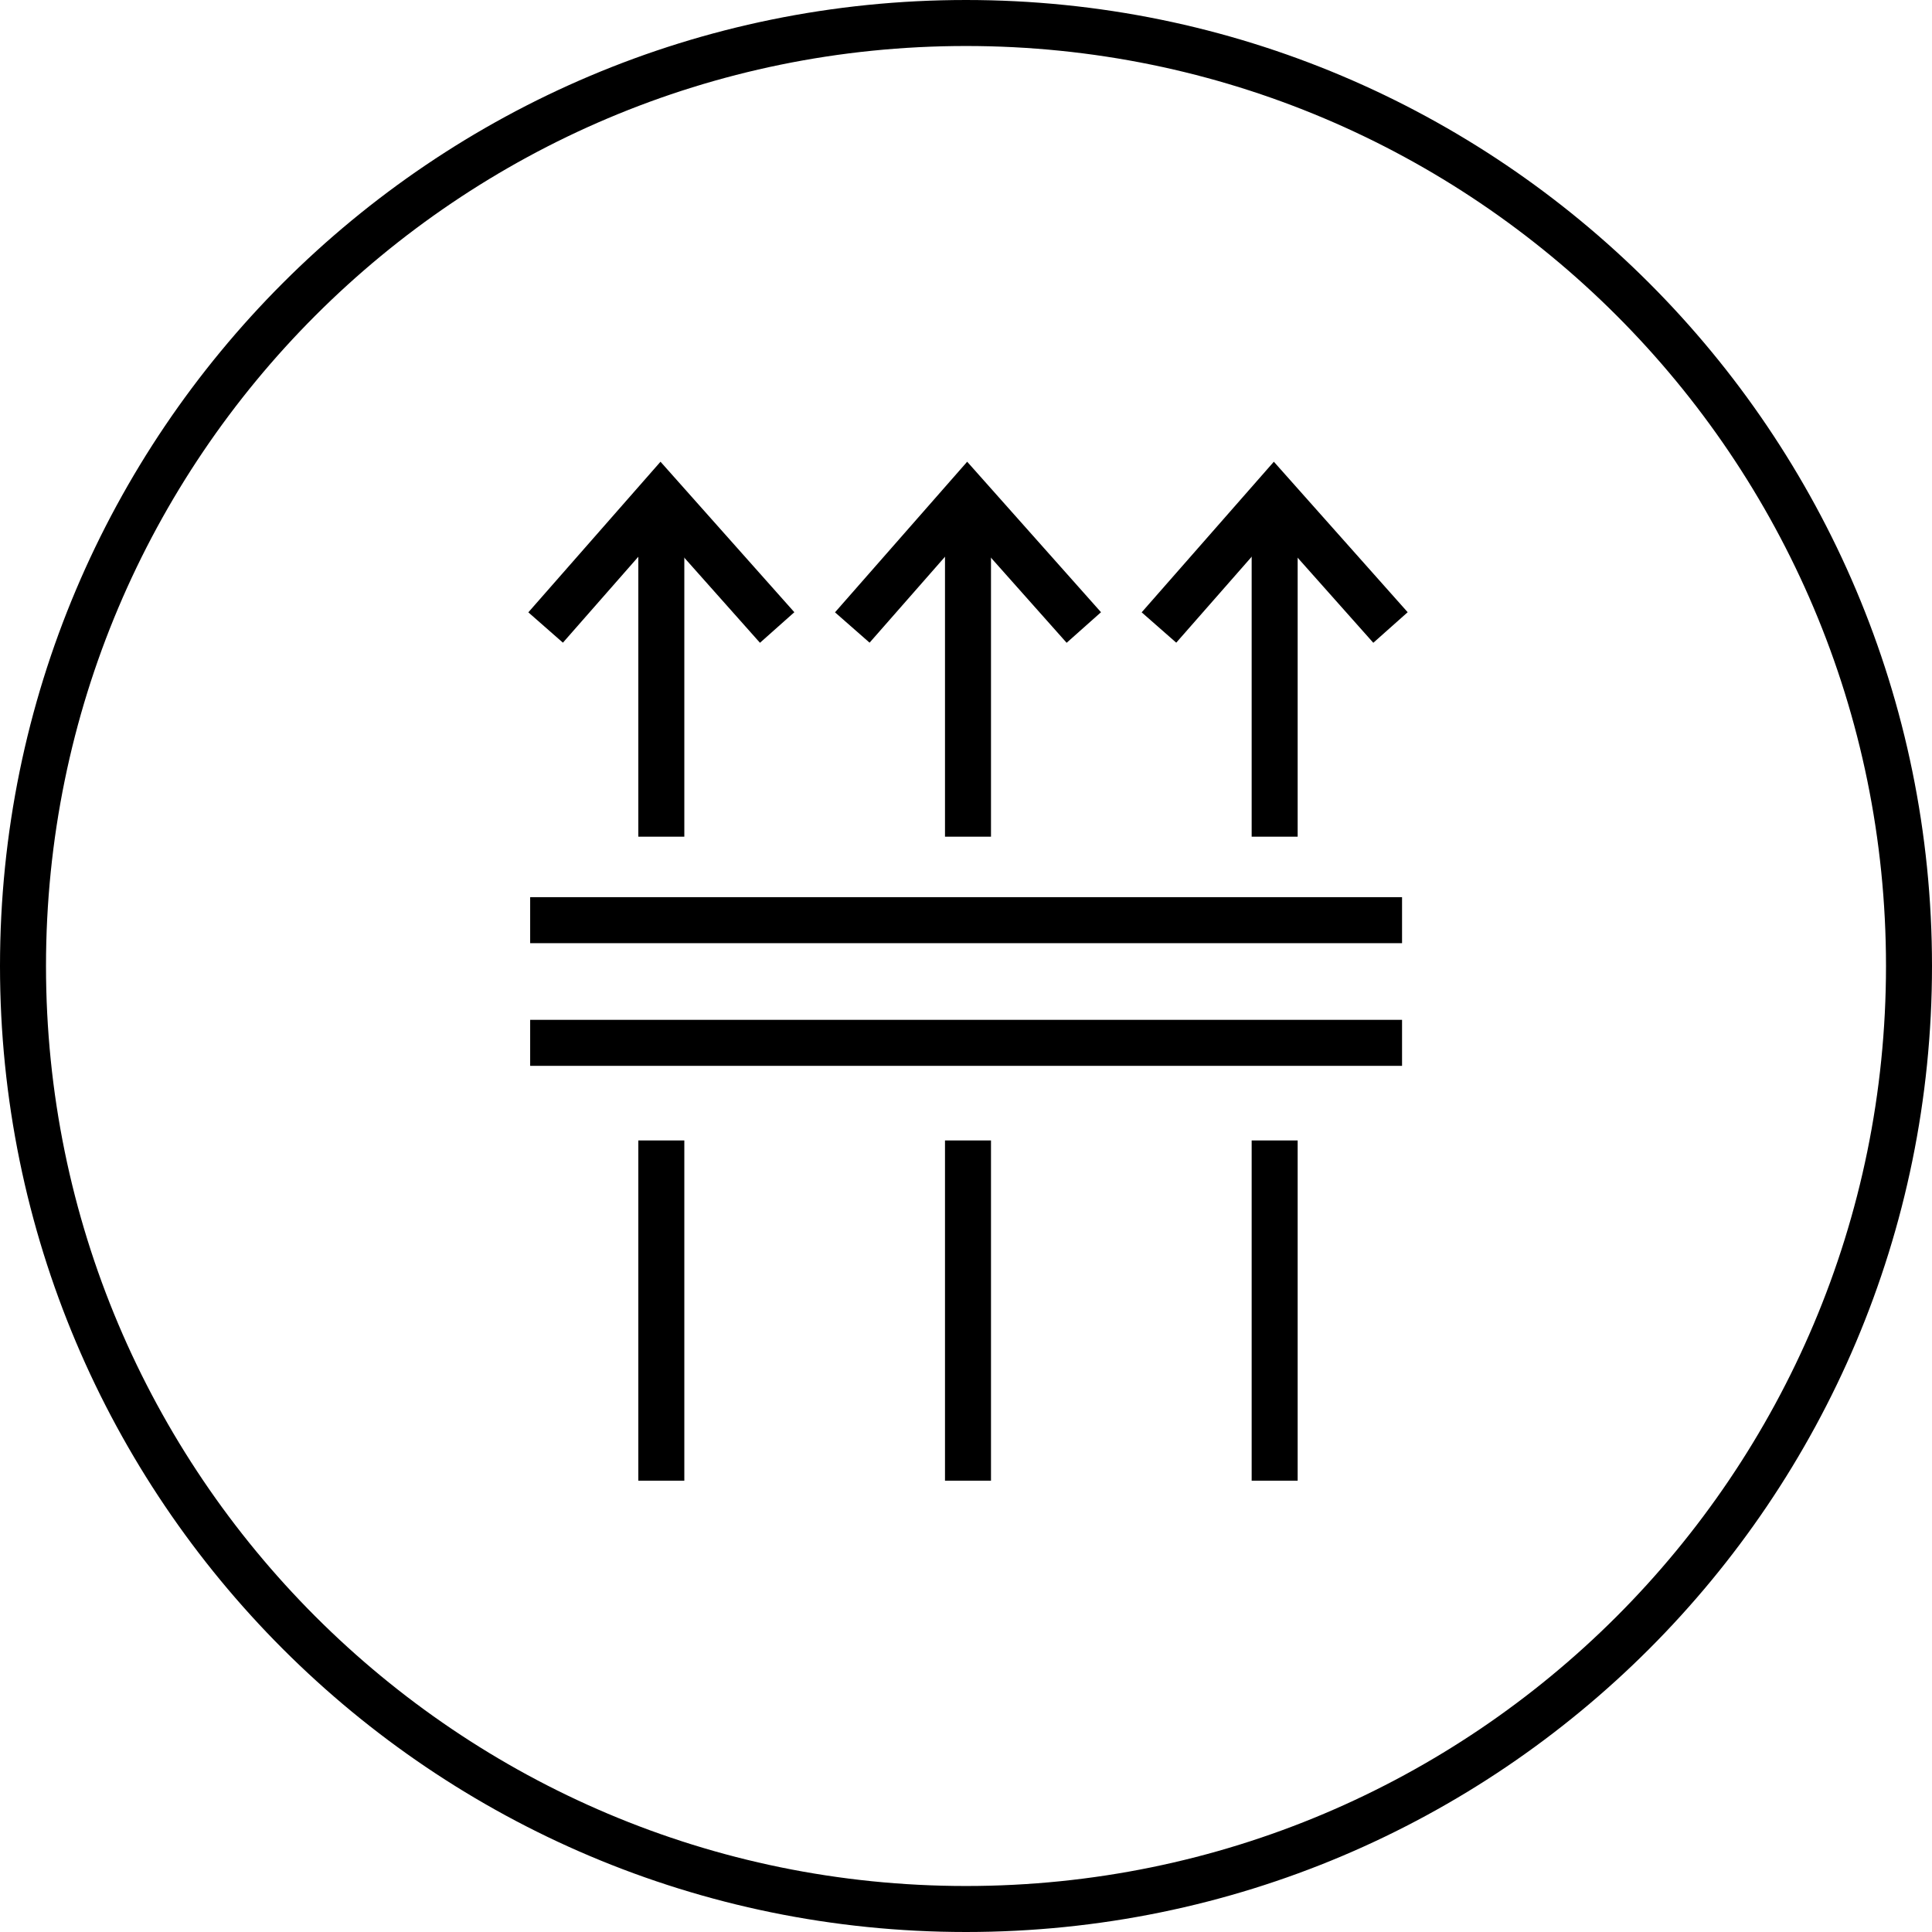
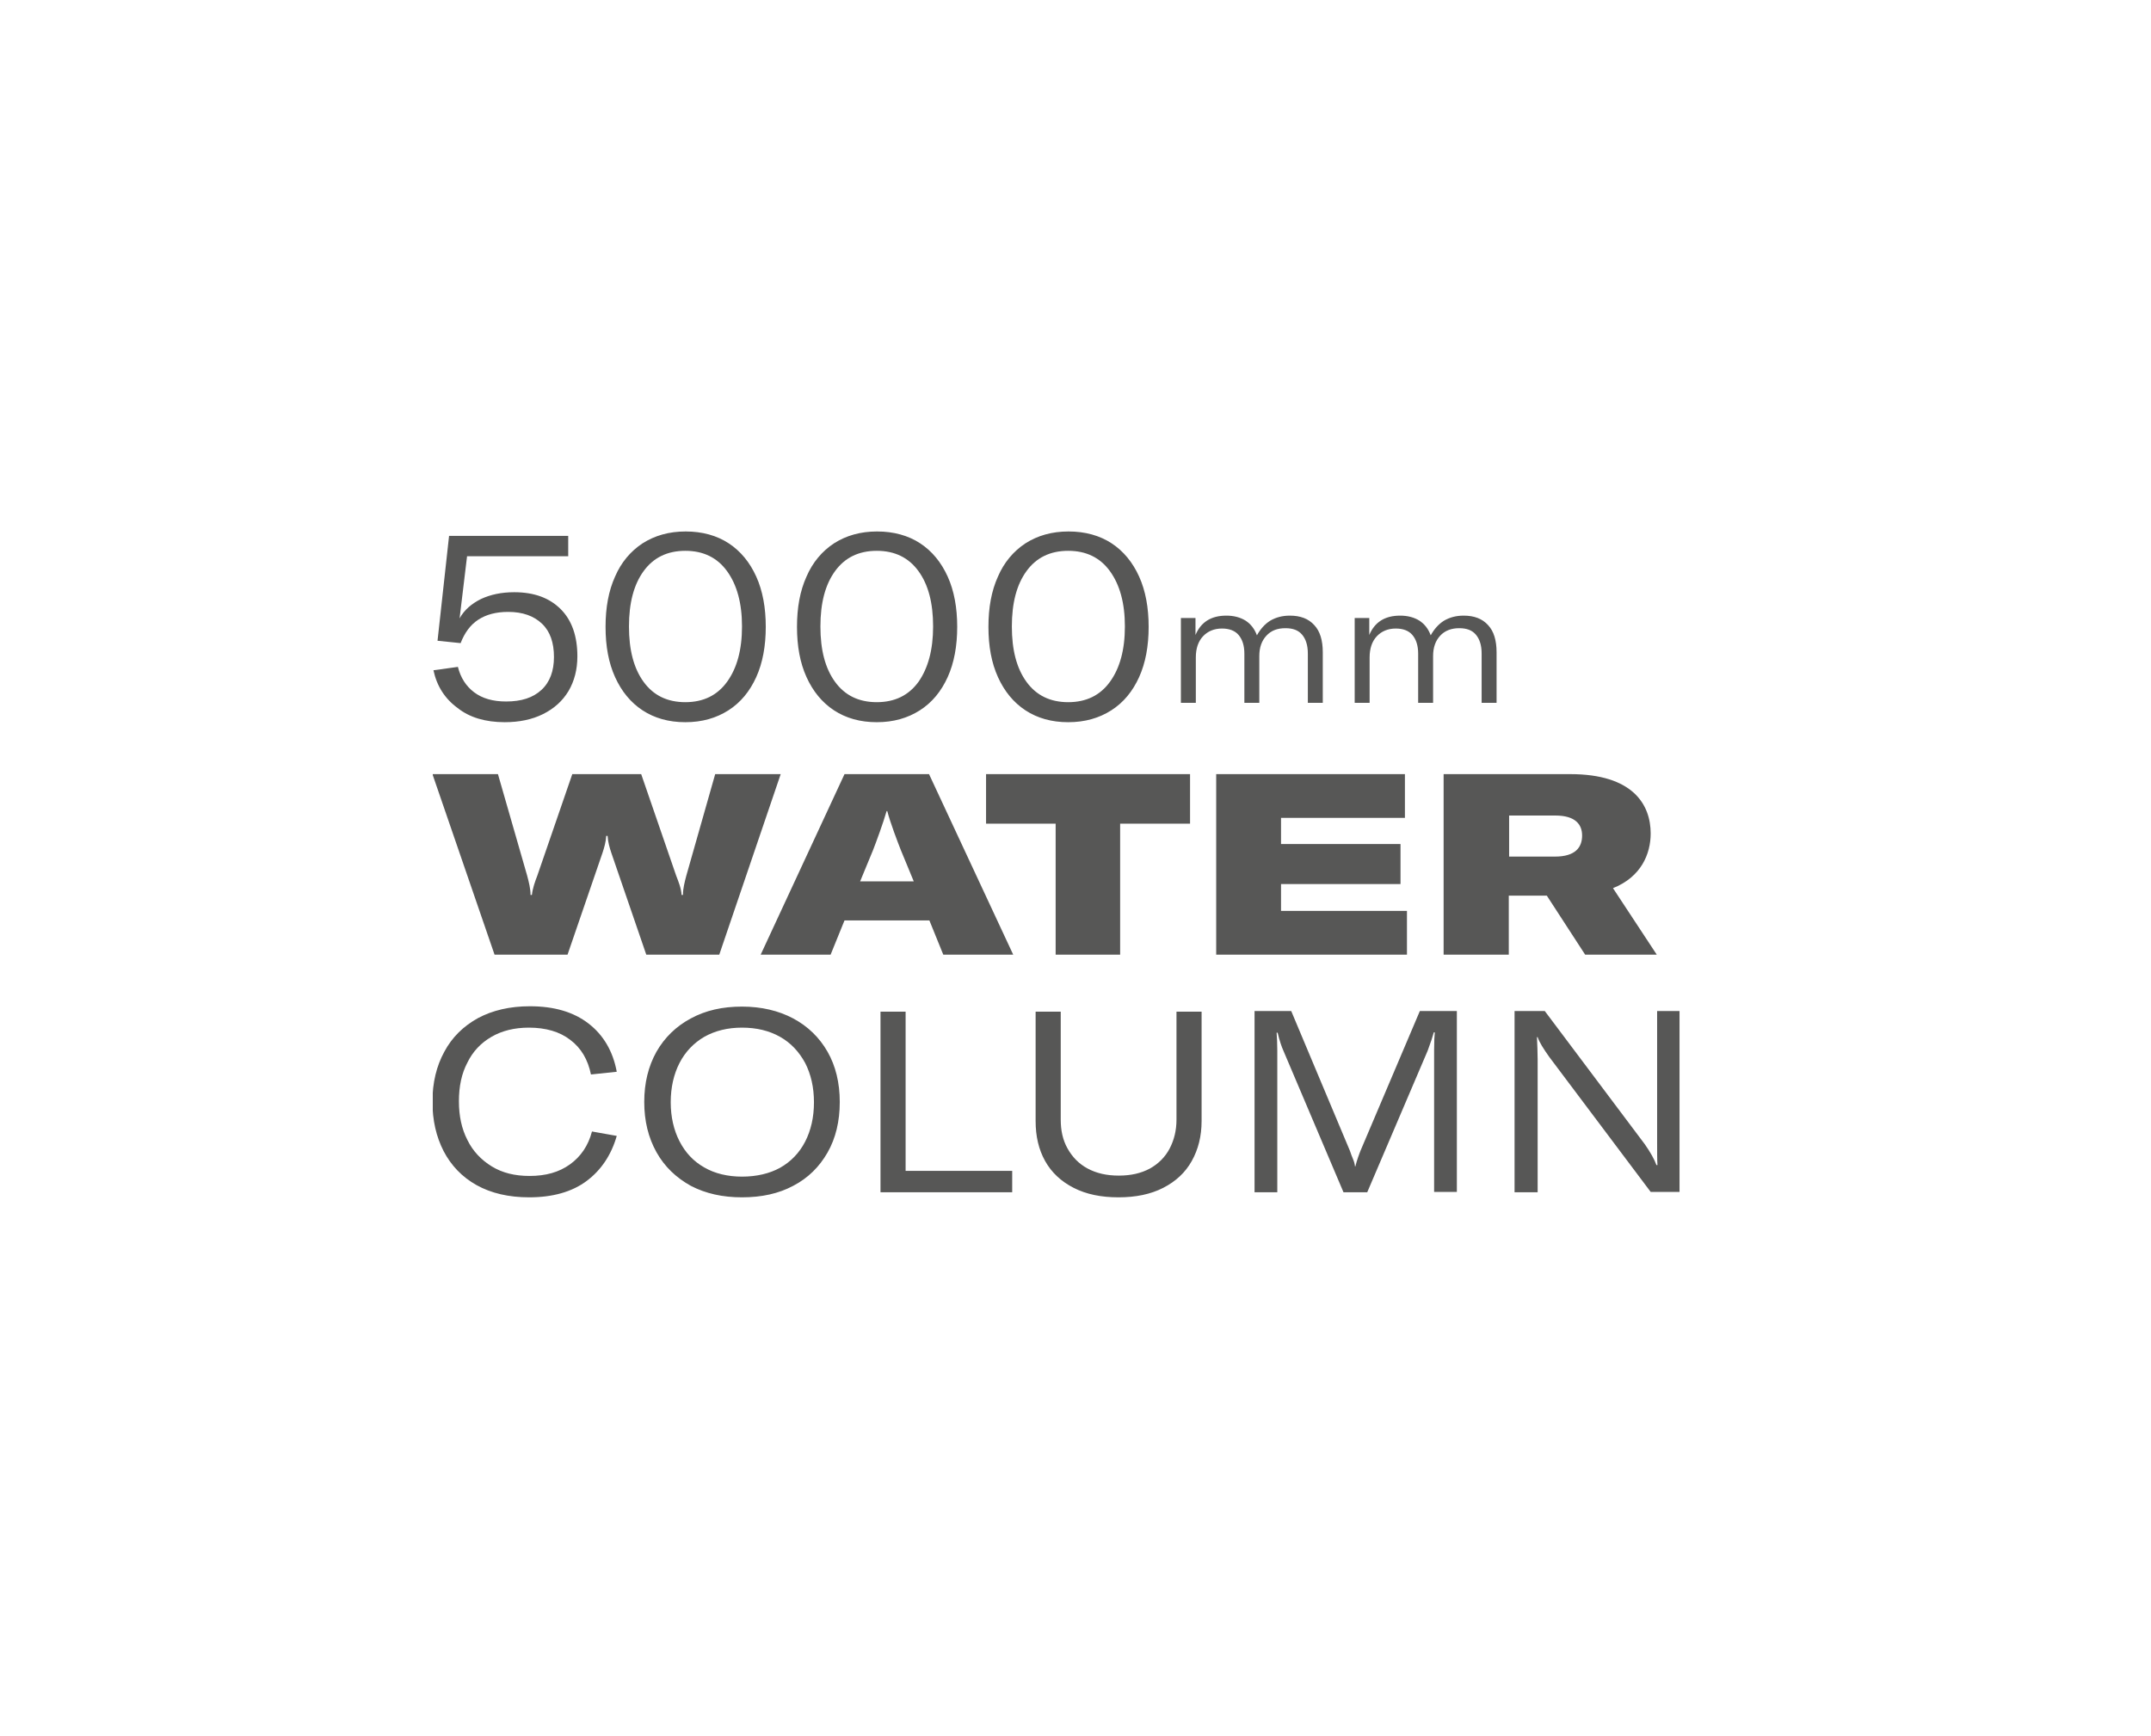
- <svg xmlns="http://www.w3.org/2000/svg" width="63" height="63" viewBox="0 0 63 63">
-   <g id="Raggruppa_923" data-name="Raggruppa 923" transform="translate(-329 -571)">
-     <g id="Raggruppa_911" data-name="Raggruppa 911" transform="translate(0 -2186)">
-       <g id="Ellisse_101" data-name="Ellisse 101" transform="translate(329 2757)" fill="none" stroke="#000" stroke-width="1.5">
-         <circle cx="31.5" cy="31.5" r="31.5" stroke="none" />
-         <circle cx="31.5" cy="31.5" r="30.75" fill="none" />
-       </g>
-       <g id="Raggruppa_909" data-name="Raggruppa 909" transform="translate(39 -181)">
-         <path id="Tracciato_205" data-name="Tracciato 205" d="M0,0V28.431" transform="translate(307.288 2968.006) rotate(-90)" fill="rgba(0,0,0,0)" stroke="#000" stroke-width="1.5" />
-         <path id="Tracciato_901" data-name="Tracciato 901" d="M0,0V28.431" transform="translate(307.288 2972.006) rotate(-90)" fill="rgba(0,0,0,0)" stroke="#000" stroke-width="1.5" />
-         <path id="Tracciato_894" data-name="Tracciato 894" d="M367.606,2274.006l4.273,3.75-4.273,3.8" transform="translate(-1966.214 3326.068) rotate(-90)" fill="none" stroke="#000" stroke-width="1.5" />
-         <path id="Tracciato_895" data-name="Tracciato 895" d="M367.606,2274.006l4.273,3.75-4.273,3.8" transform="translate(-1956.214 3326.068) rotate(-90)" fill="none" stroke="#000" stroke-width="1.5" />
-         <path id="Tracciato_896" data-name="Tracciato 896" d="M367.606,2274.006l4.273,3.75-4.273,3.8" transform="translate(-1946.214 3326.068) rotate(-90)" fill="none" stroke="#000" stroke-width="1.5" />
-         <path id="Tracciato_897" data-name="Tracciato 897" d="M11.095,0H0" transform="translate(311.565 2965.283) rotate(-90)" fill="none" stroke="#000" stroke-width="1.5" />
-         <path id="Tracciato_902" data-name="Tracciato 902" d="M11.095,0H0" transform="translate(311.565 2986.283) rotate(-90)" fill="none" stroke="#000" stroke-width="1.5" />
-         <path id="Tracciato_898" data-name="Tracciato 898" d="M11.095,0H0" transform="translate(321.565 2965.283) rotate(-90)" fill="none" stroke="#000" stroke-width="1.5" />
-         <path id="Tracciato_903" data-name="Tracciato 903" d="M11.095,0H0" transform="translate(321.565 2986.283) rotate(-90)" fill="none" stroke="#000" stroke-width="1.5" />
-         <path id="Tracciato_899" data-name="Tracciato 899" d="M11.095,0H0" transform="translate(331.565 2965.283) rotate(-90)" fill="none" stroke="#000" stroke-width="1.5" />
-         <path id="Tracciato_904" data-name="Tracciato 904" d="M11.095,0H0" transform="translate(331.565 2986.283) rotate(-90)" fill="none" stroke="#000" stroke-width="1.5" />
-       </g>
-     </g>
+ <svg xmlns="http://www.w3.org/2000/svg" xmlns:xlink="http://www.w3.org/1999/xlink" version="1.1" id="Livello_1" x="0px" y="0px" viewBox="0 0 63.37 51.13" style="enable-background:new 0 0 63.37 51.13;" xml:space="preserve">
+   <style type="text/css">
+ 	.st0{clip-path:url(#SVGID_2_);fill:#575756;}
+ </style>
+   <g>
+     <defs>
+       <rect id="SVGID_1_" x="12.75" y="15.25" width="37.87" height="20.63" />
+     </defs>
+     <clipPath id="SVGID_2_">
+       <use xlink:href="#SVGID_1_" style="overflow:visible;" />
+     </clipPath>
+     <path class="st0" d="M31.47,20.69c-0.53,0-0.94-0.2-1.23-0.6c-0.29-0.4-0.43-0.94-0.43-1.63c0-0.69,0.14-1.23,0.43-1.63   c0.29-0.4,0.7-0.6,1.23-0.6c0.53,0,0.94,0.2,1.23,0.6c0.29,0.4,0.44,0.94,0.44,1.63c0,0.69-0.15,1.23-0.44,1.63   C32.41,20.49,32,20.69,31.47,20.69 M31.47,21.28c0.49,0,0.91-0.12,1.27-0.35c0.36-0.23,0.63-0.56,0.82-0.98   c0.19-0.42,0.28-0.92,0.28-1.48c0-0.56-0.09-1.06-0.28-1.48c-0.19-0.42-0.46-0.75-0.81-0.98c-0.35-0.23-0.78-0.35-1.27-0.35   c-0.49,0-0.91,0.12-1.27,0.35c-0.35,0.23-0.63,0.56-0.81,0.98c-0.19,0.42-0.28,0.91-0.28,1.48c0,0.57,0.09,1.06,0.28,1.48   c0.19,0.42,0.46,0.75,0.81,0.98C30.56,21.16,30.98,21.28,31.47,21.28 M25.83,20.69c-0.53,0-0.94-0.2-1.23-0.6   c-0.29-0.4-0.43-0.94-0.43-1.63c0-0.69,0.14-1.23,0.43-1.63c0.29-0.4,0.7-0.6,1.23-0.6c0.53,0,0.94,0.2,1.23,0.6   c0.29,0.4,0.43,0.94,0.43,1.63c0,0.69-0.15,1.23-0.43,1.63C26.77,20.49,26.36,20.69,25.83,20.69 M25.83,21.28   c0.49,0,0.91-0.12,1.27-0.35c0.36-0.23,0.63-0.56,0.82-0.98c0.19-0.42,0.28-0.92,0.28-1.48c0-0.56-0.09-1.06-0.28-1.48   c-0.19-0.42-0.46-0.75-0.81-0.98c-0.35-0.23-0.78-0.35-1.27-0.35c-0.49,0-0.91,0.12-1.27,0.35c-0.35,0.23-0.63,0.56-0.81,0.98   c-0.19,0.42-0.28,0.91-0.28,1.48c0,0.57,0.09,1.06,0.28,1.48c0.19,0.42,0.46,0.75,0.81,0.98C24.92,21.16,25.34,21.28,25.83,21.28    M20.19,20.69c-0.53,0-0.94-0.2-1.23-0.6c-0.29-0.4-0.43-0.94-0.43-1.63c0-0.69,0.14-1.23,0.43-1.63c0.29-0.4,0.7-0.6,1.23-0.6   c0.53,0,0.94,0.2,1.23,0.6c0.29,0.4,0.44,0.94,0.44,1.63c0,0.69-0.15,1.23-0.44,1.63C21.13,20.49,20.72,20.69,20.19,20.69    M20.19,21.28c0.49,0,0.91-0.12,1.27-0.35c0.36-0.23,0.63-0.56,0.82-0.98c0.19-0.42,0.28-0.92,0.28-1.48   c0-0.56-0.09-1.06-0.28-1.48c-0.19-0.42-0.46-0.75-0.81-0.98c-0.35-0.23-0.78-0.35-1.27-0.35c-0.49,0-0.91,0.12-1.27,0.35   c-0.35,0.23-0.63,0.56-0.81,0.98c-0.19,0.42-0.28,0.91-0.28,1.48c0,0.57,0.09,1.06,0.28,1.48c0.19,0.42,0.46,0.75,0.81,0.98   C19.28,21.16,19.7,21.28,20.19,21.28 M14.87,21.28c0.43,0,0.81-0.08,1.13-0.24c0.32-0.16,0.57-0.38,0.75-0.68   c0.17-0.29,0.26-0.63,0.26-1.02c0-0.59-0.16-1.06-0.49-1.39c-0.33-0.33-0.78-0.5-1.37-0.5c-0.38,0-0.7,0.07-0.98,0.2   c-0.28,0.14-0.49,0.32-0.63,0.57l0.22-1.83h2.98v-0.6h-3.51l-0.34,3.09l0.68,0.07c0.12-0.31,0.29-0.54,0.52-0.69   c0.23-0.15,0.52-0.23,0.88-0.23c0.43,0,0.76,0.12,1,0.35s0.35,0.56,0.35,0.98c0,0.41-0.12,0.74-0.37,0.97   c-0.25,0.23-0.59,0.34-1.04,0.34c-0.39,0-0.7-0.09-0.94-0.27c-0.24-0.18-0.4-0.43-0.48-0.75l-0.72,0.1   c0.1,0.47,0.34,0.84,0.71,1.11C13.83,21.14,14.3,21.28,14.87,21.28" />
+     <path class="st0" d="M44.46,24.03h1.36c0.6,0,0.79,0.27,0.79,0.59c0,0.34-0.19,0.62-0.8,0.62h-1.35V24.03z M46.7,28.13h2.11   l-1.29-1.96c0.83-0.33,1.11-1.01,1.11-1.61c0-0.86-0.53-1.75-2.37-1.75h-3.73v5.32h1.92v-1.74h1.12L46.7,28.13z M37.74,26.85v-0.8   h3.52v-1.18h-3.52V24.1h3.65v-1.29h-5.56v5.32h5.62v-1.29H37.74z M35.06,22.81h-6.01v1.46h2.05v3.86H33v-3.86h2.06V22.81z    M25.34,25.97l0.38-0.92c0.09-0.23,0.3-0.8,0.4-1.15h0.02c0.09,0.35,0.31,0.92,0.4,1.15l0.38,0.92H25.34z M27.79,28.13h2.06   l-2.48-5.32h-2.49l-2.47,5.32h2.06l0.41-1.01h2.5L27.79,28.13z M14.57,28.13h2.15l1.03-3c0.05-0.15,0.1-0.32,0.11-0.5h0.04   c0.01,0.18,0.06,0.35,0.11,0.5l1.03,3h2.15l1.81-5.32h-1.93l-0.85,2.99c-0.05,0.19-0.1,0.38-0.1,0.57h-0.04   c-0.01-0.19-0.09-0.39-0.16-0.57l-1.03-2.99h-2.03l-1.03,2.99c-0.07,0.18-0.14,0.38-0.16,0.57h-0.04c0-0.19-0.05-0.38-0.1-0.57   l-0.86-2.99h-1.93L14.57,28.13z" />
+     <path class="st0" d="M44.63,35.13h0.67v-3.92c0-0.19-0.01-0.4-0.02-0.65h0.02c0.05,0.15,0.17,0.34,0.34,0.58l2.99,3.98h0.85v-5.33   h-0.66v3.86c0,0.31,0,0.54,0.01,0.68H48.8c-0.06-0.17-0.18-0.38-0.34-0.61l-2.95-3.93h-0.89V35.13z M36.96,35.13h0.67v-4.17   c0-0.22-0.01-0.4-0.02-0.53h0.03c0.06,0.25,0.12,0.42,0.17,0.53l1.77,4.17h0.7l1.78-4.17c0.03-0.08,0.07-0.19,0.11-0.31   c0.04-0.12,0.06-0.2,0.07-0.23h0.03c-0.01,0.09-0.02,0.27-0.02,0.53v4.17h0.67v-5.33h-1.09l-1.75,4.12   c-0.01,0.03-0.04,0.1-0.07,0.19c-0.03,0.09-0.06,0.18-0.08,0.27h-0.01c-0.01-0.08-0.03-0.15-0.06-0.22   c-0.03-0.07-0.06-0.15-0.09-0.24l-1.73-4.12h-1.08V35.13z M30.51,29.81v3.22c0,0.45,0.09,0.84,0.28,1.18   c0.19,0.34,0.47,0.6,0.84,0.79c0.37,0.19,0.81,0.28,1.32,0.28c0.51,0,0.95-0.09,1.32-0.28c0.37-0.19,0.65-0.45,0.84-0.79   c0.19-0.34,0.29-0.73,0.29-1.18v-3.22h-0.74v3.18c0,0.32-0.07,0.6-0.2,0.85s-0.33,0.45-0.58,0.59c-0.26,0.14-0.56,0.21-0.92,0.21   s-0.66-0.07-0.92-0.21c-0.26-0.14-0.45-0.34-0.59-0.59c-0.14-0.25-0.2-0.53-0.2-0.85v-3.18H30.51z M25.95,35.13h3.87V34.5h-3.14   v-4.69h-0.74V35.13z M21.86,34.67c-0.42,0-0.8-0.09-1.11-0.27c-0.32-0.18-0.56-0.44-0.73-0.77c-0.17-0.33-0.26-0.72-0.26-1.15   c0-0.44,0.09-0.83,0.26-1.16c0.17-0.33,0.42-0.59,0.73-0.77c0.32-0.18,0.69-0.27,1.11-0.27c0.43,0,0.8,0.09,1.12,0.27   c0.32,0.18,0.56,0.44,0.74,0.77c0.17,0.33,0.26,0.72,0.26,1.16c0,0.44-0.09,0.83-0.26,1.16c-0.17,0.33-0.42,0.59-0.74,0.77   C22.67,34.58,22.29,34.67,21.86,34.67 M21.86,35.28c0.58,0,1.08-0.11,1.51-0.34c0.44-0.23,0.77-0.56,1.01-0.98s0.36-0.92,0.36-1.49   c0-0.56-0.12-1.06-0.36-1.48c-0.24-0.42-0.58-0.75-1.01-0.98c-0.43-0.23-0.94-0.35-1.51-0.35c-0.57,0-1.07,0.11-1.51,0.35   c-0.43,0.23-0.77,0.56-1.01,0.98c-0.24,0.43-0.36,0.92-0.36,1.48c0,0.56,0.12,1.05,0.36,1.48s0.58,0.75,1.01,0.99   C20.79,35.17,21.29,35.28,21.86,35.28 M15.59,35.28c0.69,0,1.26-0.16,1.69-0.48c0.43-0.32,0.73-0.77,0.89-1.33l-0.73-0.13   c-0.11,0.42-0.33,0.74-0.65,0.97c-0.32,0.23-0.71,0.34-1.19,0.34c-0.43,0-0.8-0.09-1.11-0.28c-0.31-0.19-0.56-0.45-0.72-0.78   c-0.17-0.33-0.25-0.71-0.25-1.14c0-0.44,0.08-0.82,0.25-1.14c0.16-0.33,0.4-0.58,0.71-0.76c0.31-0.18,0.68-0.27,1.1-0.27   c0.5,0,0.91,0.12,1.22,0.36c0.32,0.24,0.52,0.58,0.61,1.02l0.76-0.08c-0.11-0.6-0.39-1.08-0.83-1.42   c-0.44-0.34-1.01-0.51-1.73-0.51c-0.59,0-1.1,0.12-1.53,0.35c-0.43,0.24-0.76,0.56-0.99,0.99c-0.23,0.42-0.35,0.91-0.35,1.47   c0,0.55,0.11,1.03,0.33,1.46c0.22,0.42,0.54,0.76,0.97,1C14.47,35.16,14.99,35.28,15.59,35.28" />
+     <path class="st0" d="M39.91,18.21v2.5h0.44v-1.34c0-0.26,0.07-0.47,0.21-0.62c0.14-0.15,0.33-0.23,0.56-0.23   c0.21,0,0.38,0.06,0.49,0.19s0.17,0.31,0.17,0.55v1.45h0.44v-1.38c0-0.25,0.07-0.45,0.21-0.6c0.14-0.15,0.33-0.22,0.56-0.22   c0.22,0,0.38,0.06,0.49,0.19s0.17,0.31,0.17,0.56v1.45h0.44v-1.49c0-0.35-0.08-0.62-0.25-0.8c-0.17-0.19-0.41-0.28-0.72-0.28   c-0.22,0-0.41,0.05-0.58,0.15c-0.16,0.1-0.29,0.25-0.39,0.43c-0.07-0.19-0.18-0.33-0.33-0.43c-0.16-0.1-0.35-0.15-0.57-0.15   c-0.45,0-0.75,0.19-0.91,0.57v-0.5H39.91z M34.79,18.21v2.5h0.44v-1.34c0-0.26,0.07-0.47,0.21-0.62c0.14-0.15,0.33-0.23,0.56-0.23   c0.21,0,0.38,0.06,0.49,0.19s0.17,0.31,0.17,0.55v1.45h0.44v-1.38c0-0.25,0.07-0.45,0.21-0.6c0.14-0.15,0.32-0.22,0.56-0.22   c0.22,0,0.38,0.06,0.49,0.19s0.17,0.31,0.17,0.56v1.45h0.44v-1.49c0-0.35-0.08-0.62-0.25-0.8c-0.17-0.19-0.41-0.28-0.72-0.28   c-0.22,0-0.41,0.05-0.58,0.15c-0.16,0.1-0.29,0.25-0.39,0.43c-0.07-0.19-0.18-0.33-0.33-0.43c-0.16-0.1-0.35-0.15-0.57-0.15   c-0.45,0-0.75,0.19-0.91,0.57v-0.5H34.79z" />
  </g>
</svg>
